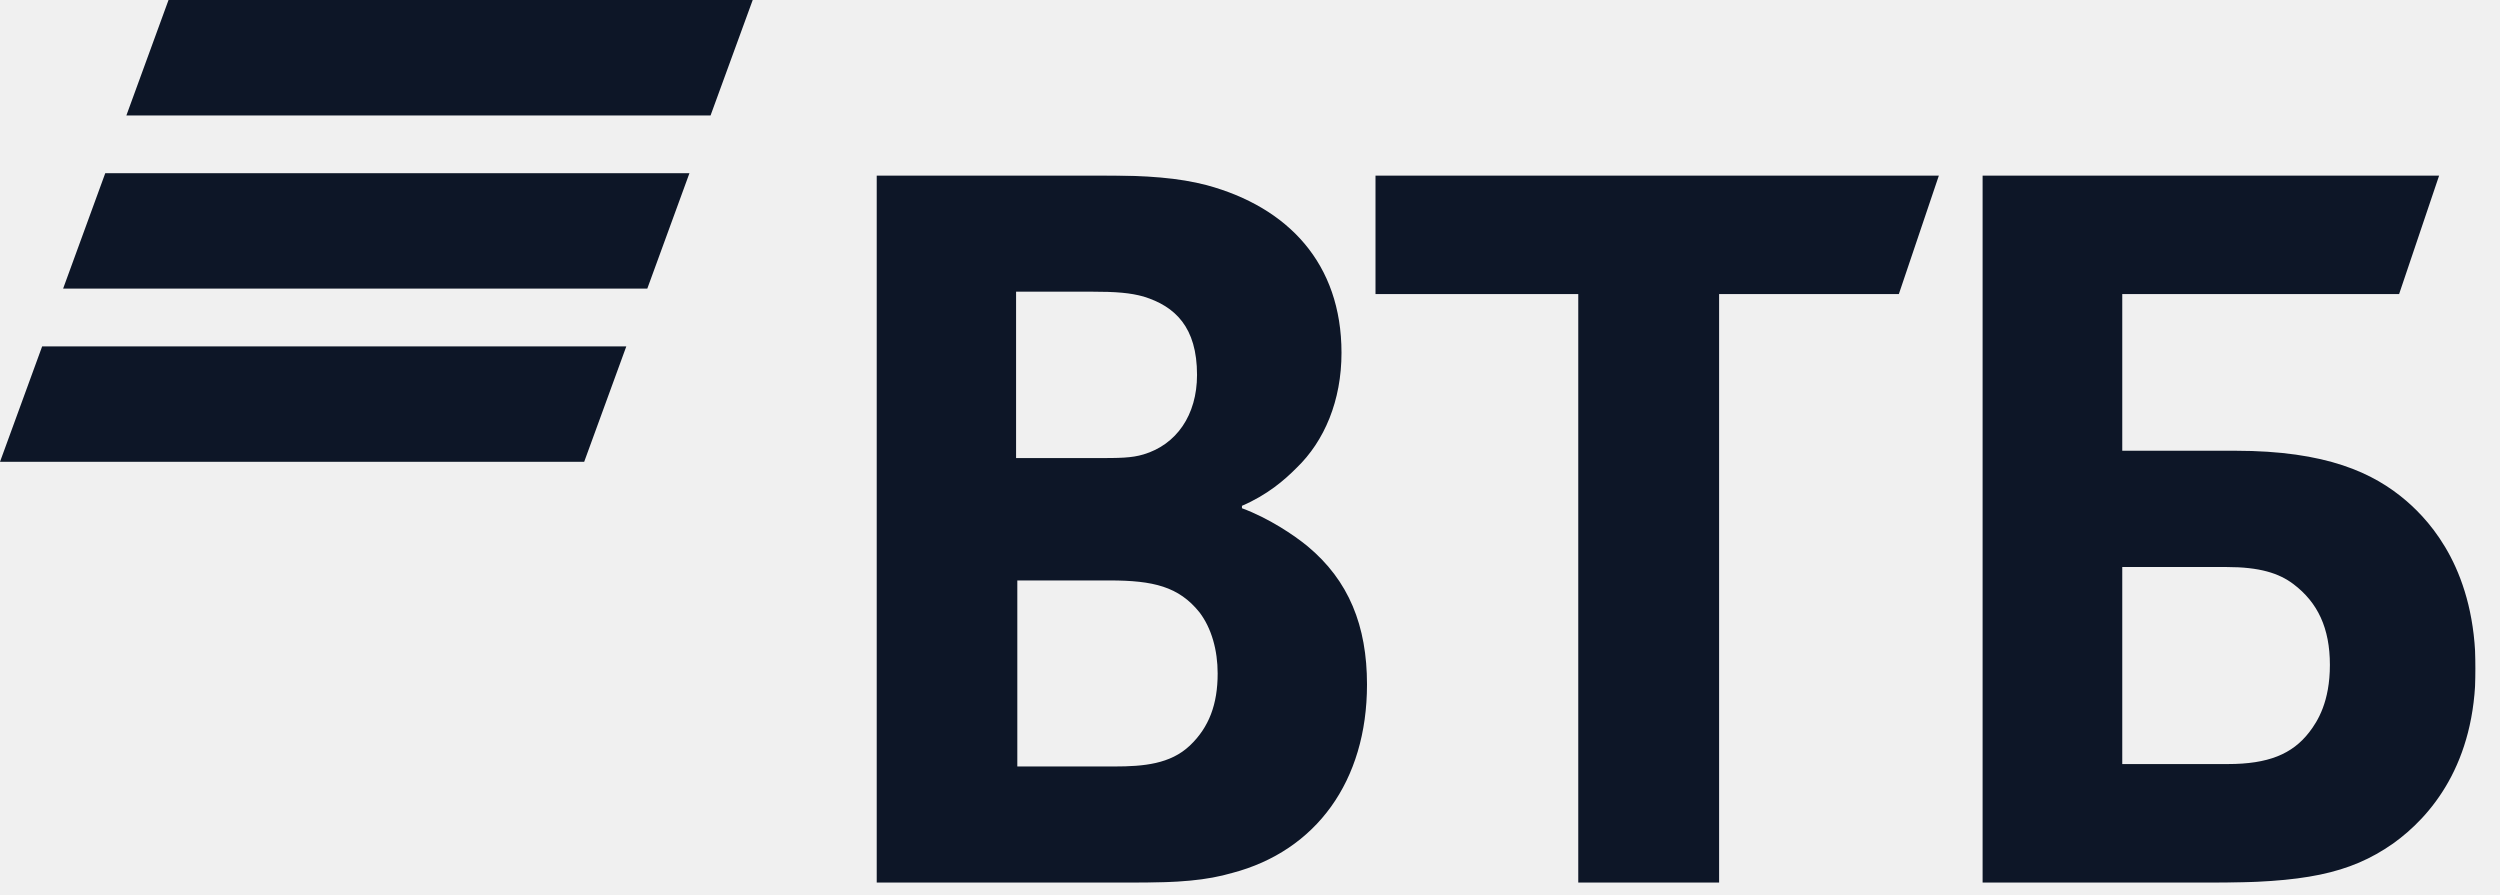
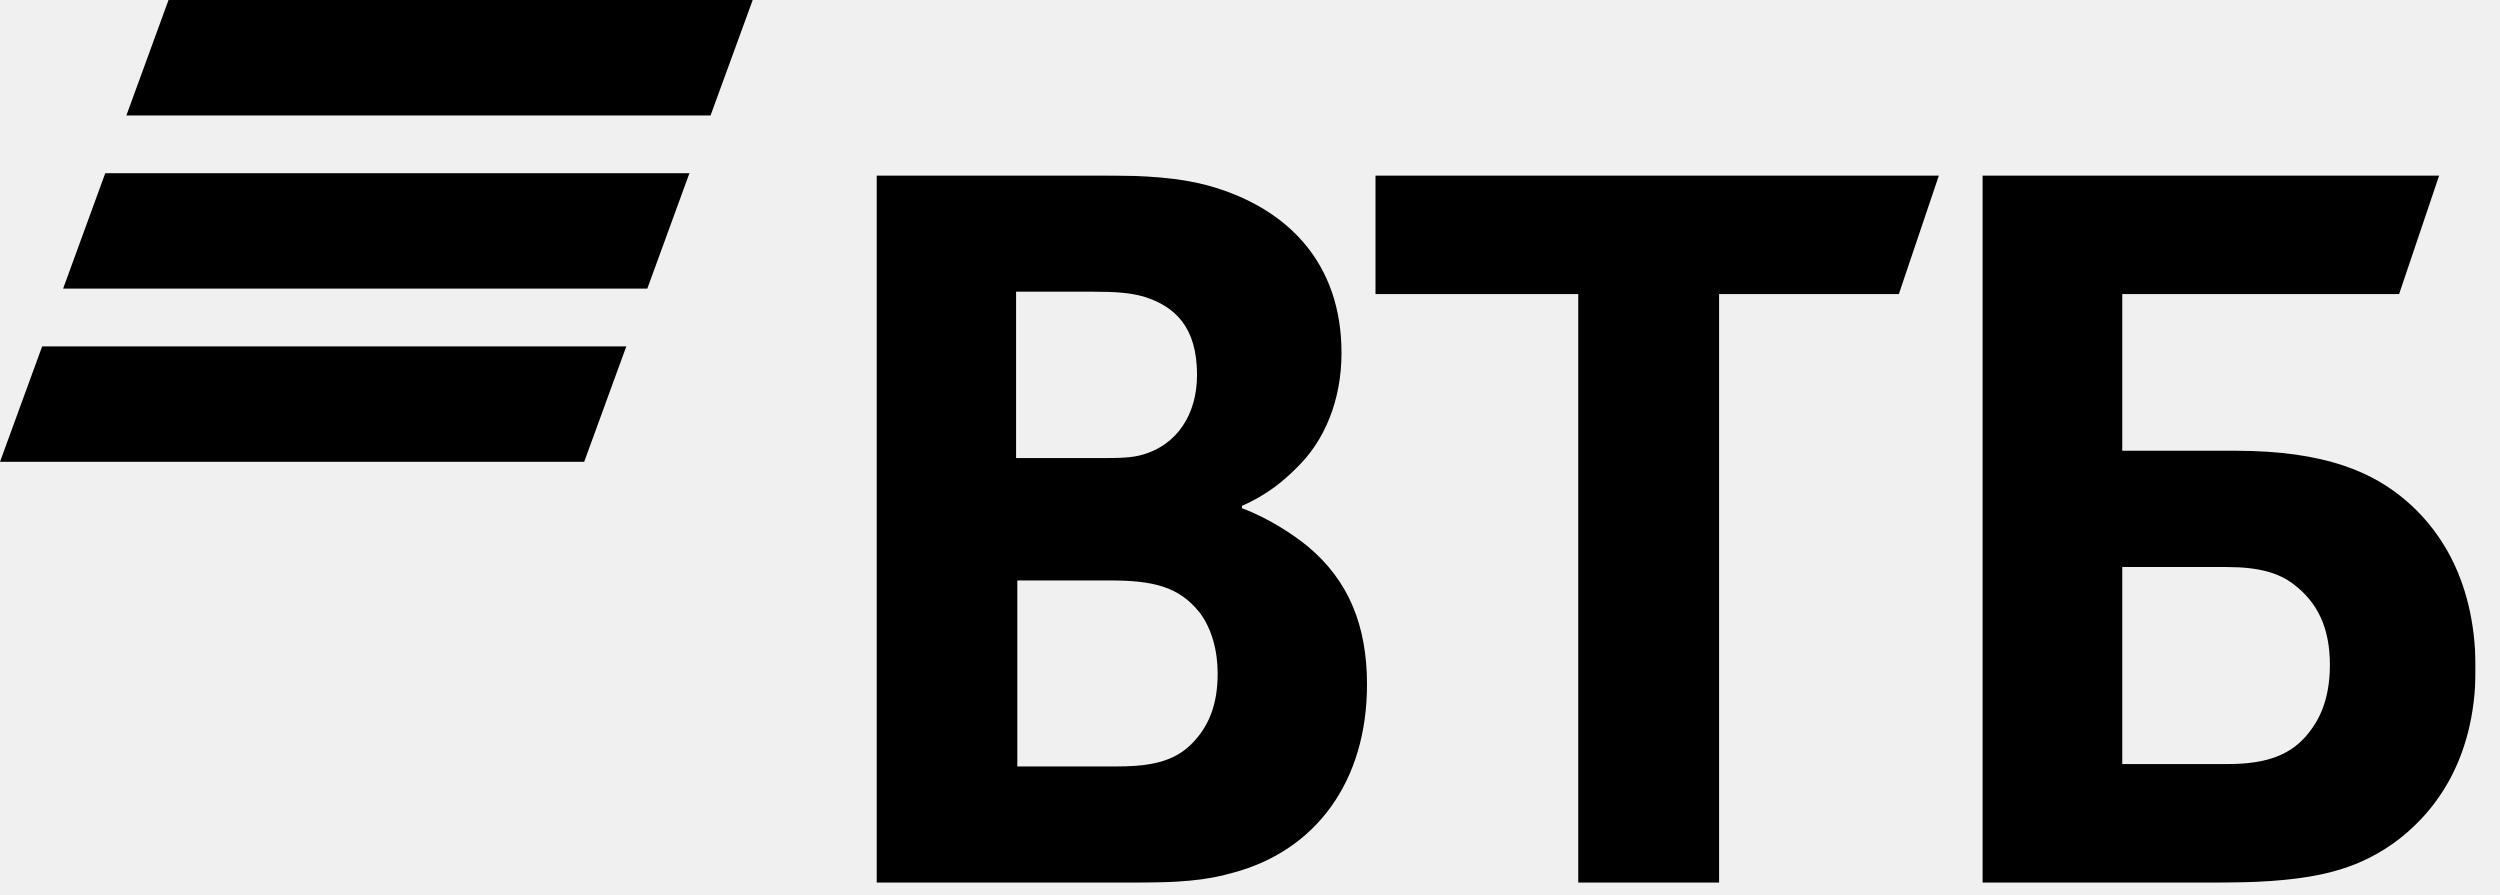
- <svg xmlns="http://www.w3.org/2000/svg" width="95" height="34" viewBox="0 0 95 34" fill="none">
+ <svg xmlns="http://www.w3.org/2000/svg" viewBox="0 0 95 34" fill="none">
  <g clip-path="url(#clip0_10034_657)">
-     <path fill-rule="evenodd" clip-rule="evenodd" d="M6.404 0L4.802 4.388H27.001L28.603 0H6.404ZM4 6.581L2.398 10.968H24.597L26.199 6.581H4ZM1.602 13.162L0 17.549H22.199L23.8 13.162H1.602Z" fill="#0D1627" />
+     <path fill-rule="evenodd" clip-rule="evenodd" d="M6.404 0L4.802 4.388H27.001L28.603 0H6.404ZM4 6.581L2.398 10.968H24.597L26.199 6.581H4ZM1.602 13.162L0 17.549H22.199L23.8 13.162H1.602Z" fill="currentColor" />
    <mask id="mask0_10034_657" style="mask-type:luminance" maskUnits="userSpaceOnUse" x="33" y="6" width="62" height="28">
      <path d="M33.306 33.544H94.073V6.665H33.306V33.544Z" fill="white" />
    </mask>
    <g mask="url(#mask0_10034_657)">
-       <path fill-rule="evenodd" clip-rule="evenodd" d="M47.194 19.221V19.313C48.208 19.686 49.177 20.337 49.685 20.755C51.254 22.057 51.946 23.778 51.946 26.01C51.946 29.685 50.008 32.335 46.824 33.172C45.855 33.451 44.841 33.545 42.948 33.545H33.306V6.665H41.842C43.595 6.665 44.794 6.758 45.855 7.036C48.947 7.874 50.977 10.013 50.977 13.407C50.977 15.221 50.331 16.757 49.27 17.779C48.809 18.244 48.163 18.803 47.194 19.221ZM38.658 22.057V29.126H42.349C43.456 29.126 44.471 29.034 45.21 28.336C45.948 27.638 46.271 26.755 46.271 25.592C46.271 24.709 46.04 23.871 45.579 23.267C44.794 22.29 43.825 22.057 42.165 22.057H38.658ZM38.611 17.407H41.61C42.533 17.407 42.994 17.407 43.456 17.267C44.702 16.895 45.487 15.78 45.487 14.245C45.487 12.432 44.656 11.64 43.456 11.269C42.948 11.129 42.441 11.083 41.426 11.083H38.611V17.407ZM59.974 33.545V11.175H52.269V6.665H73.679L72.156 11.175H65.326V33.545H59.974ZM75.339 33.545V6.665H92.689L91.166 11.175H80.646V17.128H84.937C88.398 17.128 90.197 17.965 91.443 19.035C92.412 19.872 94.073 21.732 94.073 25.407C94.073 29.034 92.366 31.033 90.935 32.056C89.275 33.218 87.521 33.545 83.968 33.545H75.339ZM80.646 29.034H84.661C86.183 29.034 87.106 28.661 87.751 27.824C88.075 27.406 88.536 26.661 88.536 25.266C88.536 23.871 88.075 22.895 87.152 22.197C86.599 21.778 85.86 21.547 84.614 21.547H80.646V29.034Z" fill="#0D1627" />
+       <path fill-rule="evenodd" clip-rule="evenodd" d="M47.194 19.221V19.313C48.208 19.686 49.177 20.337 49.685 20.755C51.254 22.057 51.946 23.778 51.946 26.01C51.946 29.685 50.008 32.335 46.824 33.172C45.855 33.451 44.841 33.545 42.948 33.545H33.306V6.665H41.842C43.595 6.665 44.794 6.758 45.855 7.036C48.947 7.874 50.977 10.013 50.977 13.407C50.977 15.221 50.331 16.757 49.27 17.779C48.809 18.244 48.163 18.803 47.194 19.221ZM38.658 22.057V29.126H42.349C43.456 29.126 44.471 29.034 45.21 28.336C45.948 27.638 46.271 26.755 46.271 25.592C46.271 24.709 46.04 23.871 45.579 23.267C44.794 22.29 43.825 22.057 42.165 22.057H38.658ZM38.611 17.407H41.61C42.533 17.407 42.994 17.407 43.456 17.267C44.702 16.895 45.487 15.78 45.487 14.245C45.487 12.432 44.656 11.64 43.456 11.269C42.948 11.129 42.441 11.083 41.426 11.083H38.611V17.407ZM59.974 33.545V11.175H52.269V6.665H73.679L72.156 11.175H65.326V33.545H59.974ZM75.339 33.545V6.665H92.689L91.166 11.175H80.646V17.128H84.937C88.398 17.128 90.197 17.965 91.443 19.035C92.412 19.872 94.073 21.732 94.073 25.407C94.073 29.034 92.366 31.033 90.935 32.056C89.275 33.218 87.521 33.545 83.968 33.545H75.339ZM80.646 29.034H84.661C86.183 29.034 87.106 28.661 87.751 27.824C88.075 27.406 88.536 26.661 88.536 25.266C88.536 23.871 88.075 22.895 87.152 22.197C86.599 21.778 85.86 21.547 84.614 21.547H80.646V29.034Z" fill="currentColor" />
    </g>
  </g>
  <defs>
    <clipPath id="clip0_10034_657">
      <rect width="94.252" height="33.808" fill="white" />
    </clipPath>
  </defs>
</svg>
